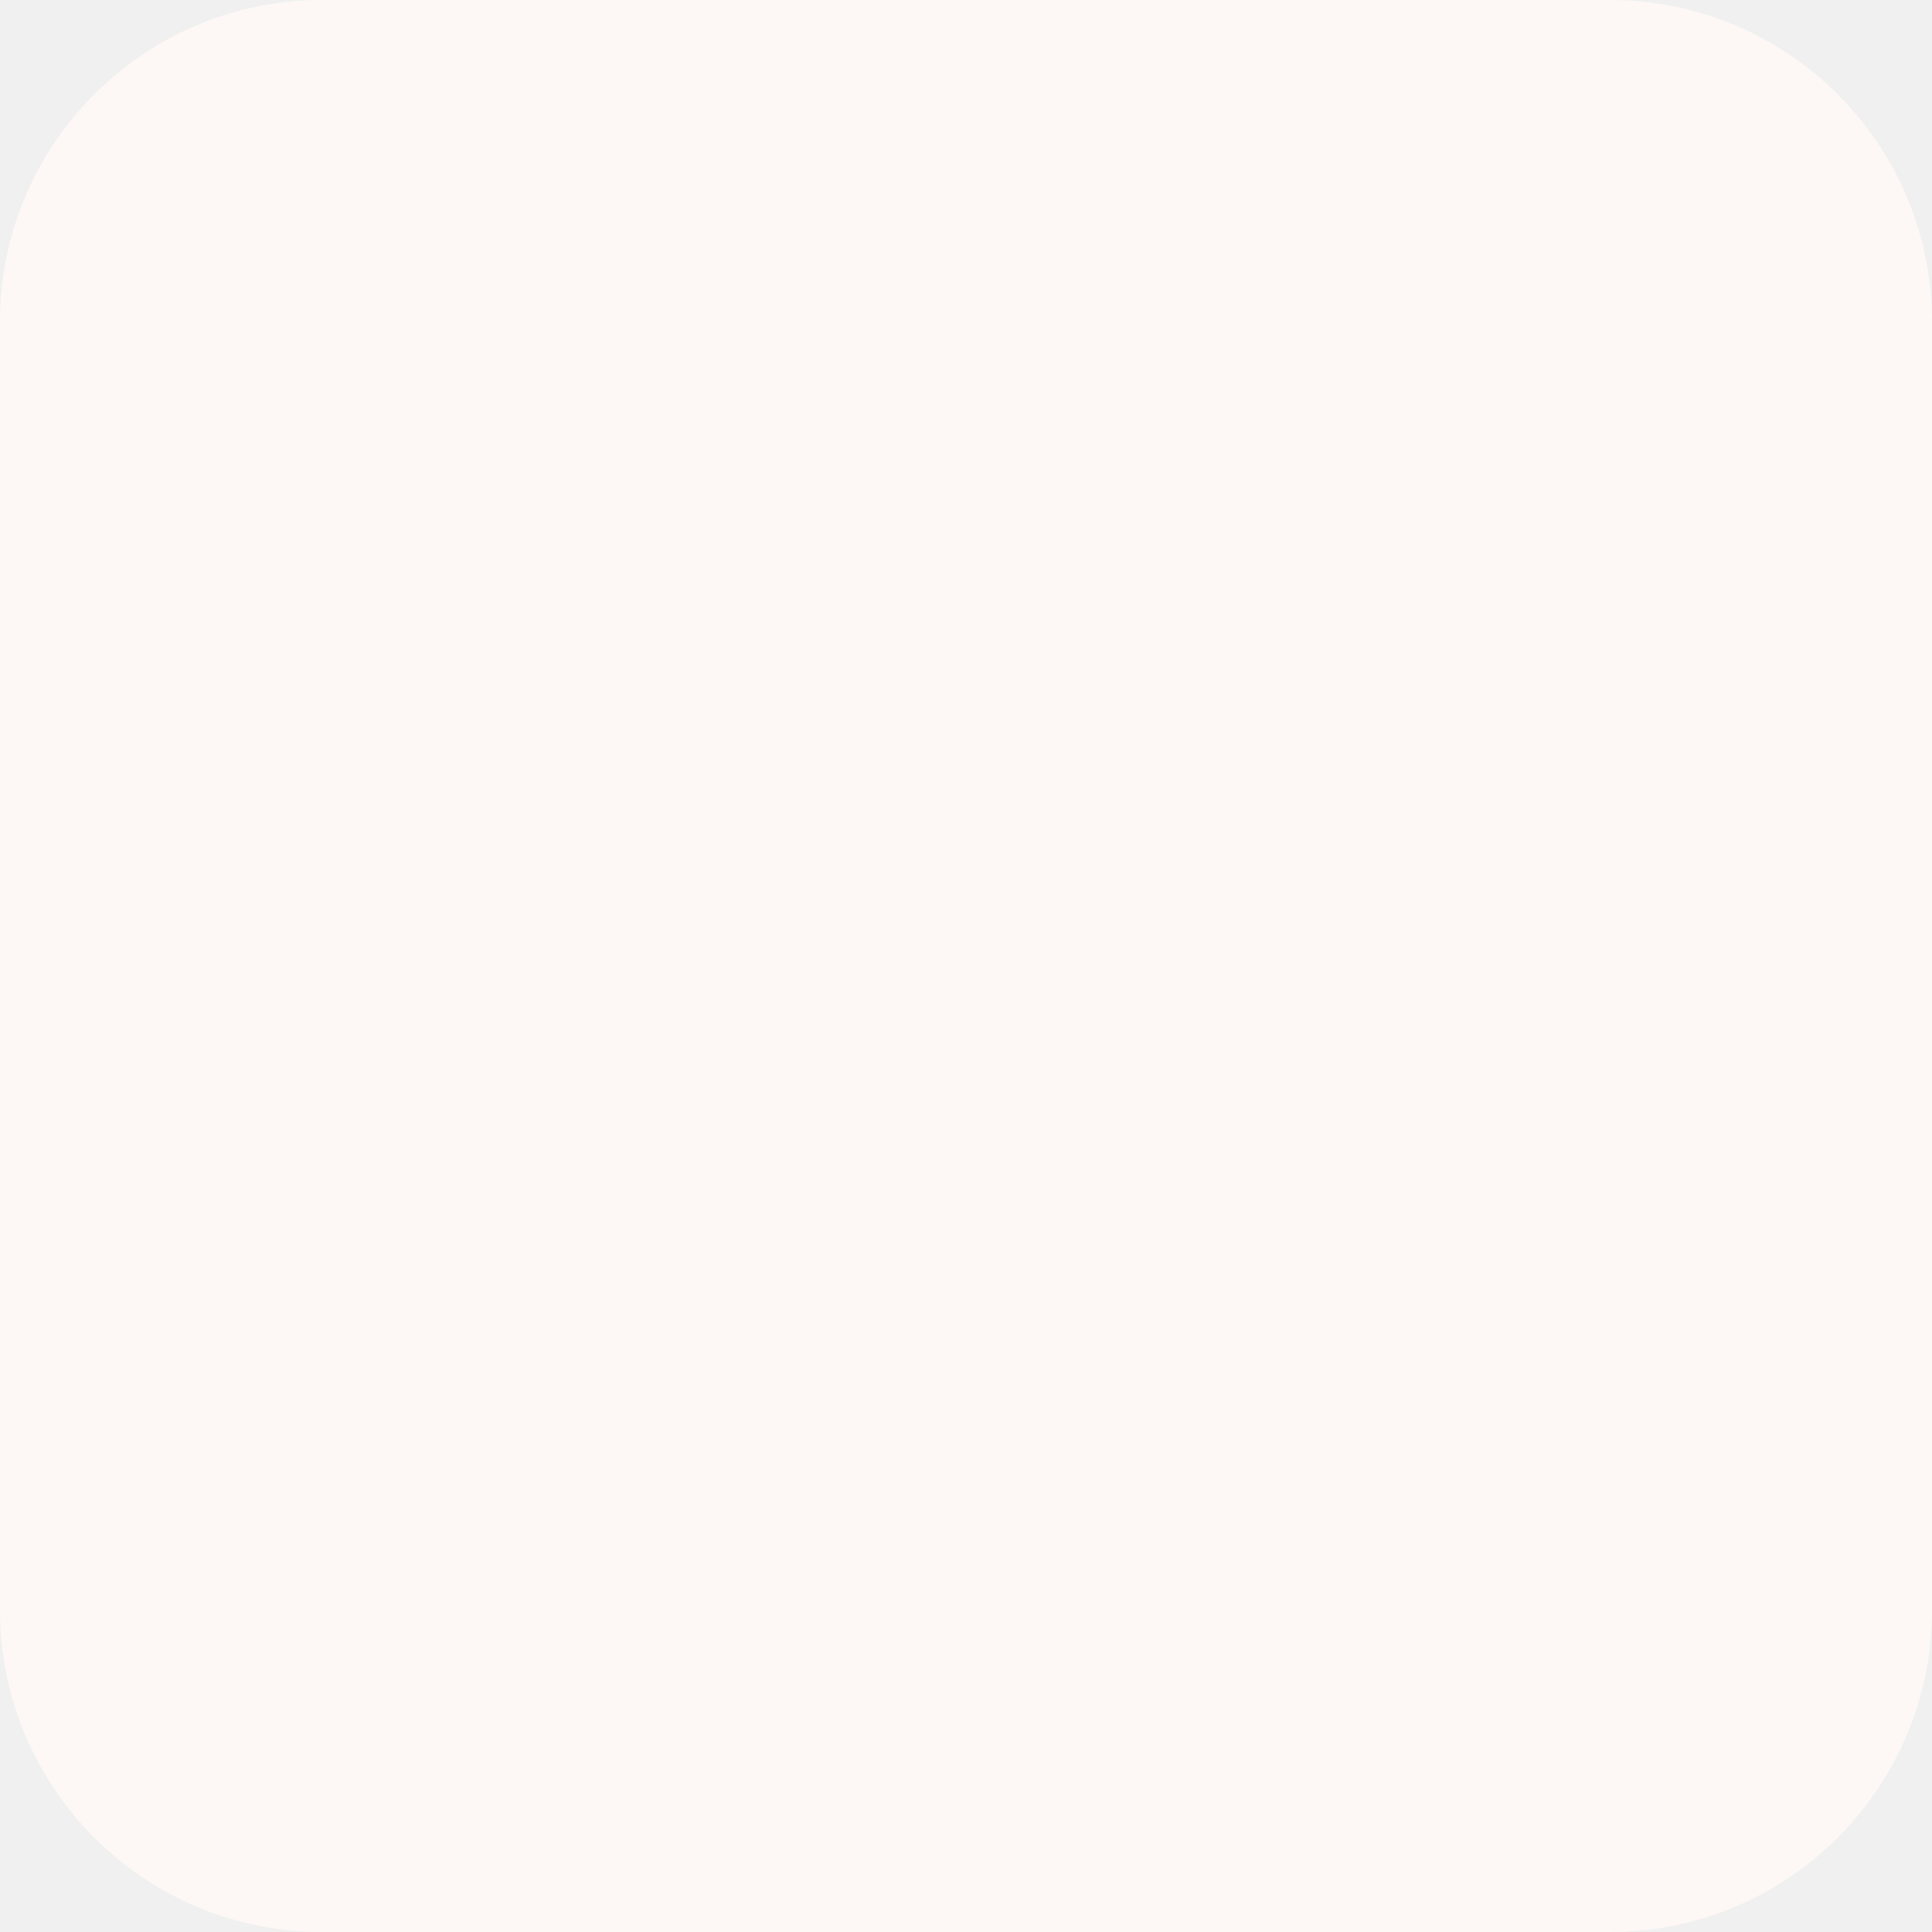
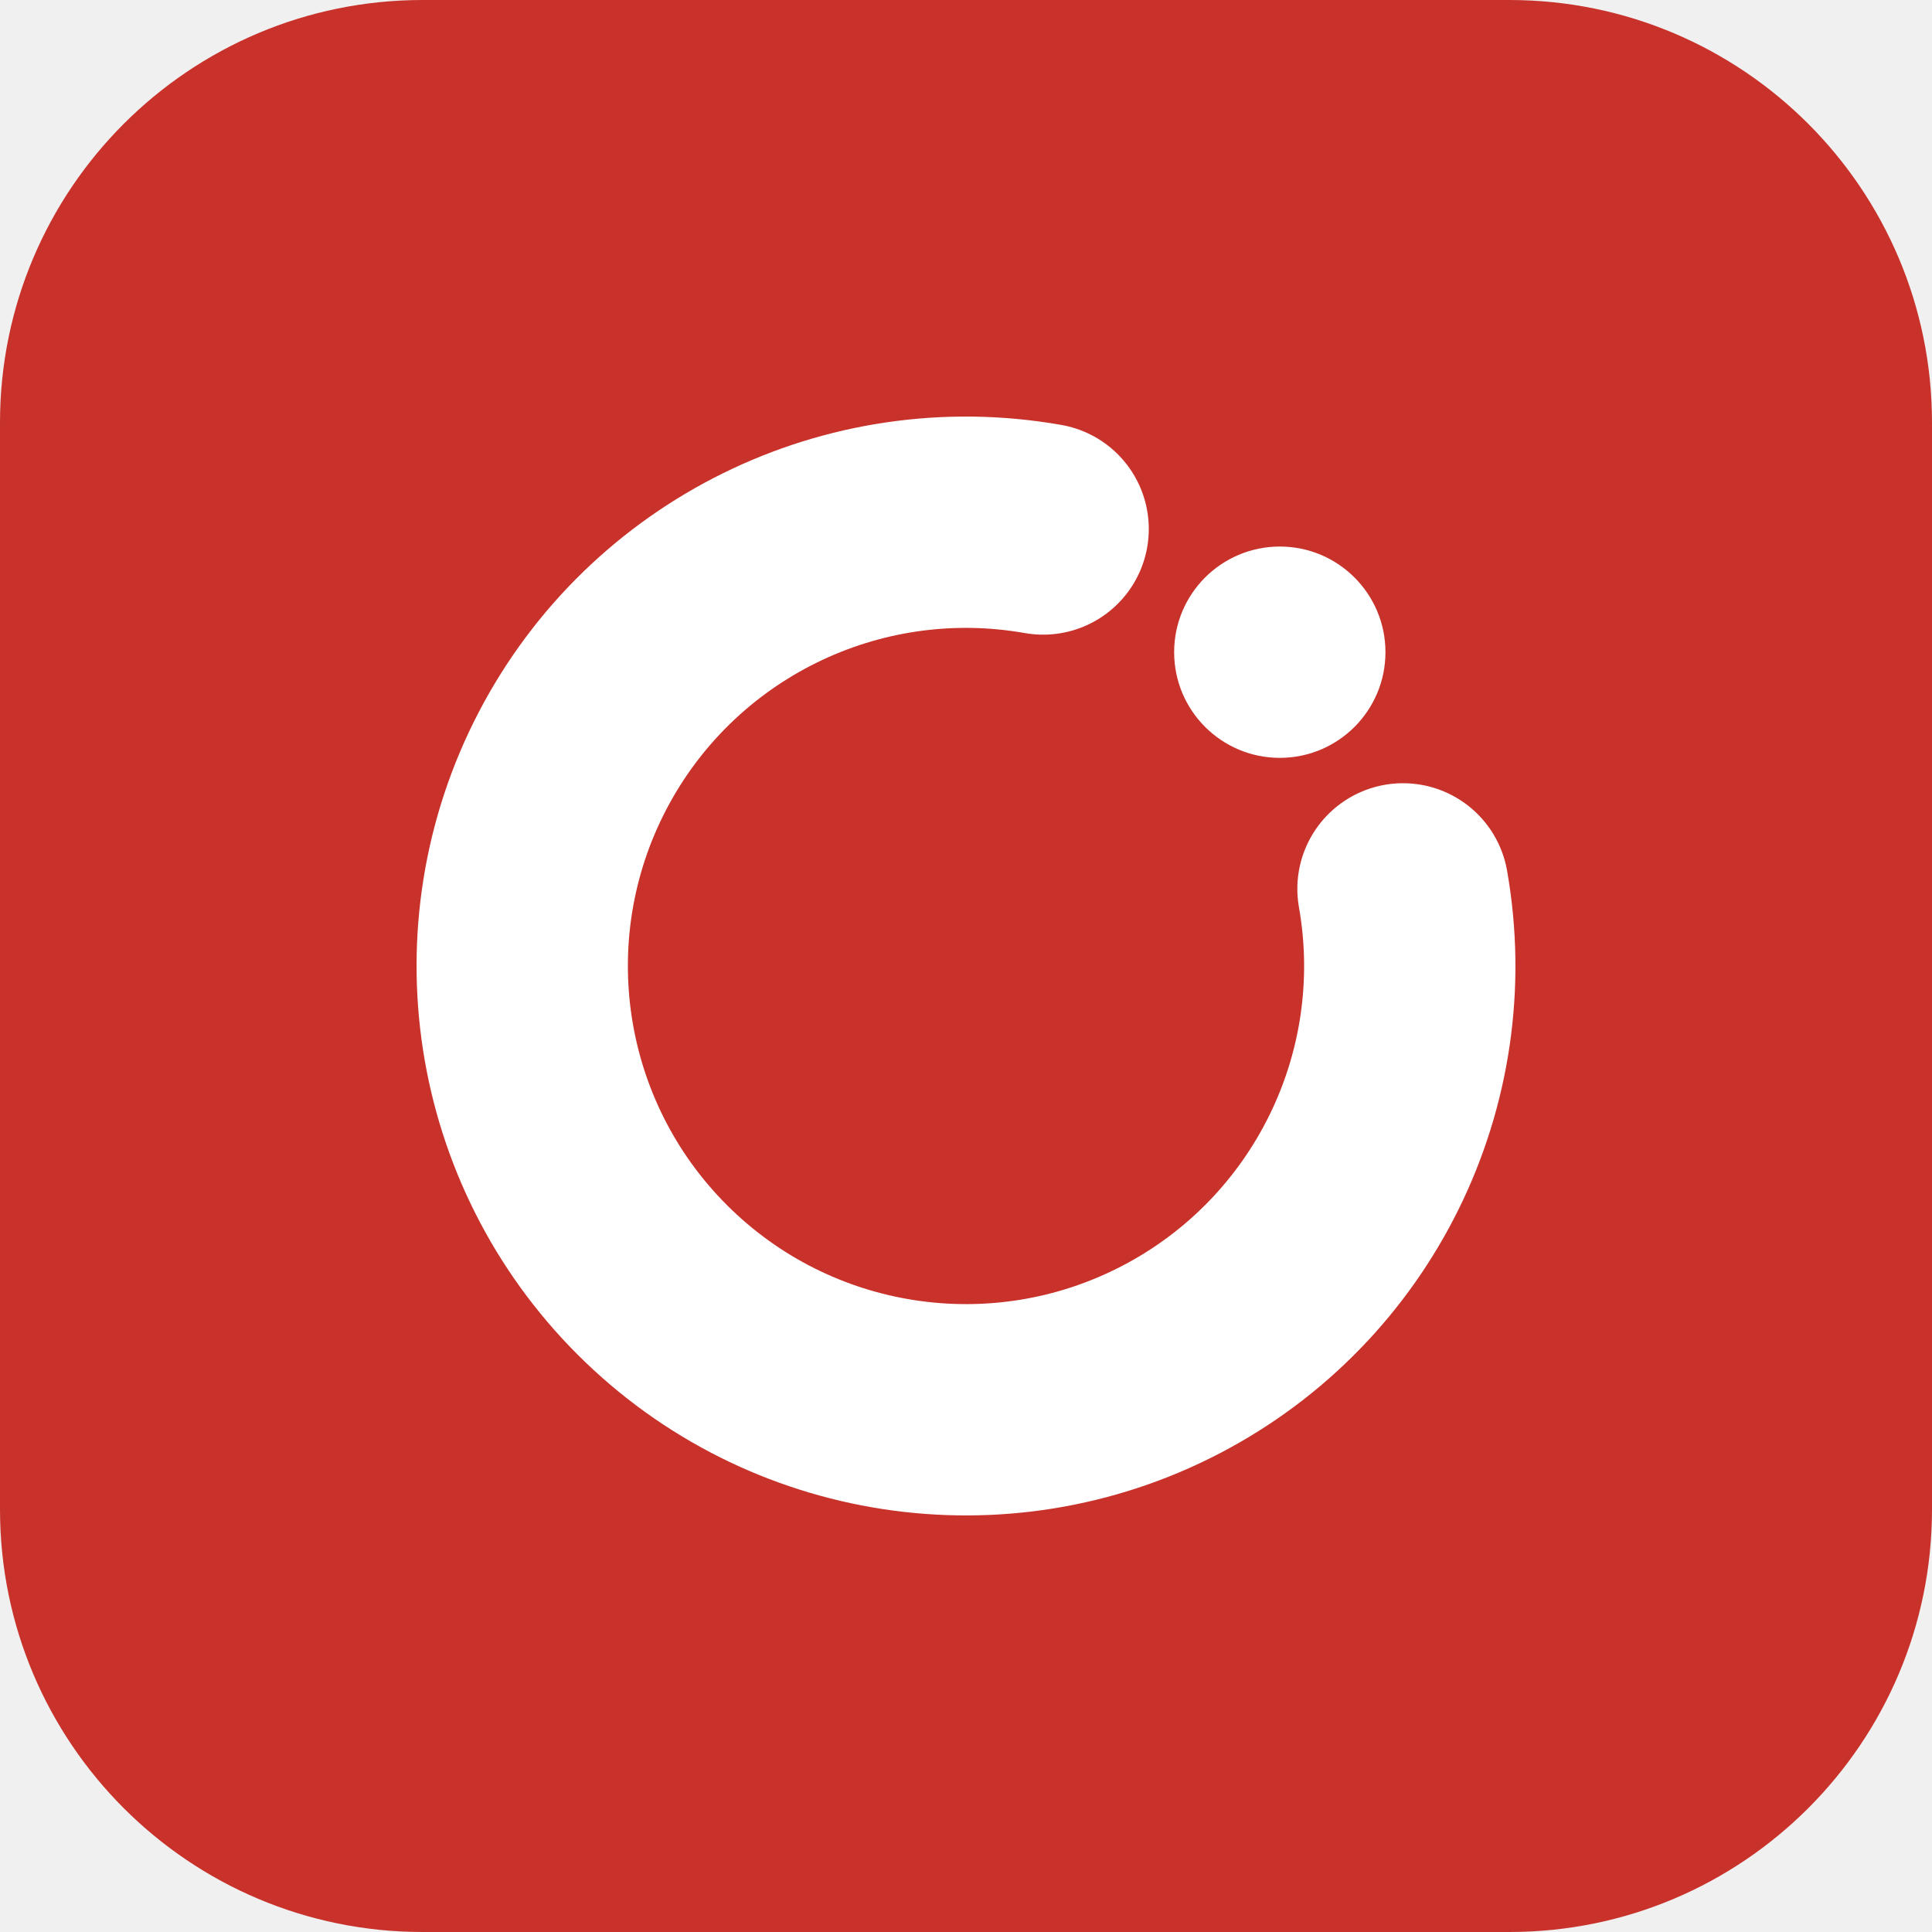
- <svg xmlns="http://www.w3.org/2000/svg" viewBox="0 0 192 192" fill="none">
-   <rect width="192" height="192" rx="32" fill="#FDF8F5" />
-   <defs>
-     <linearGradient id="g" x1="48" y1="32" x2="144" y2="160" gradientUnits="userSpaceOnUse">
-       <stop offset="0%" stop-color="#C4776A" />
-       <stop offset="100%" stop-color="#F2B5A0" />
-     </linearGradient>
-   </defs>
-   <path d="M112 32a64 64 0 1 0 0 128 64 64 0 0 1 0-128z" fill="url(#g)" />
+ <svg xmlns="http://www.w3.org/2000/svg" viewBox="0 0 64 64" width="192" height="192">
+   <rect width="64" height="64" rx="14" fill="#C8322B" />
+   <g transform="translate(9.6 9.6) scale(0.7)" fill="none">
+     <path d="M52.68 28.35A21 21 0 1 1 35.65 11.32" stroke="#FFFFFF" stroke-width="10" stroke-linecap="round" />
+     <circle cx="46.85" cy="17.15" r="5" fill="#FFFFFF" />
+   </g>
</svg>
